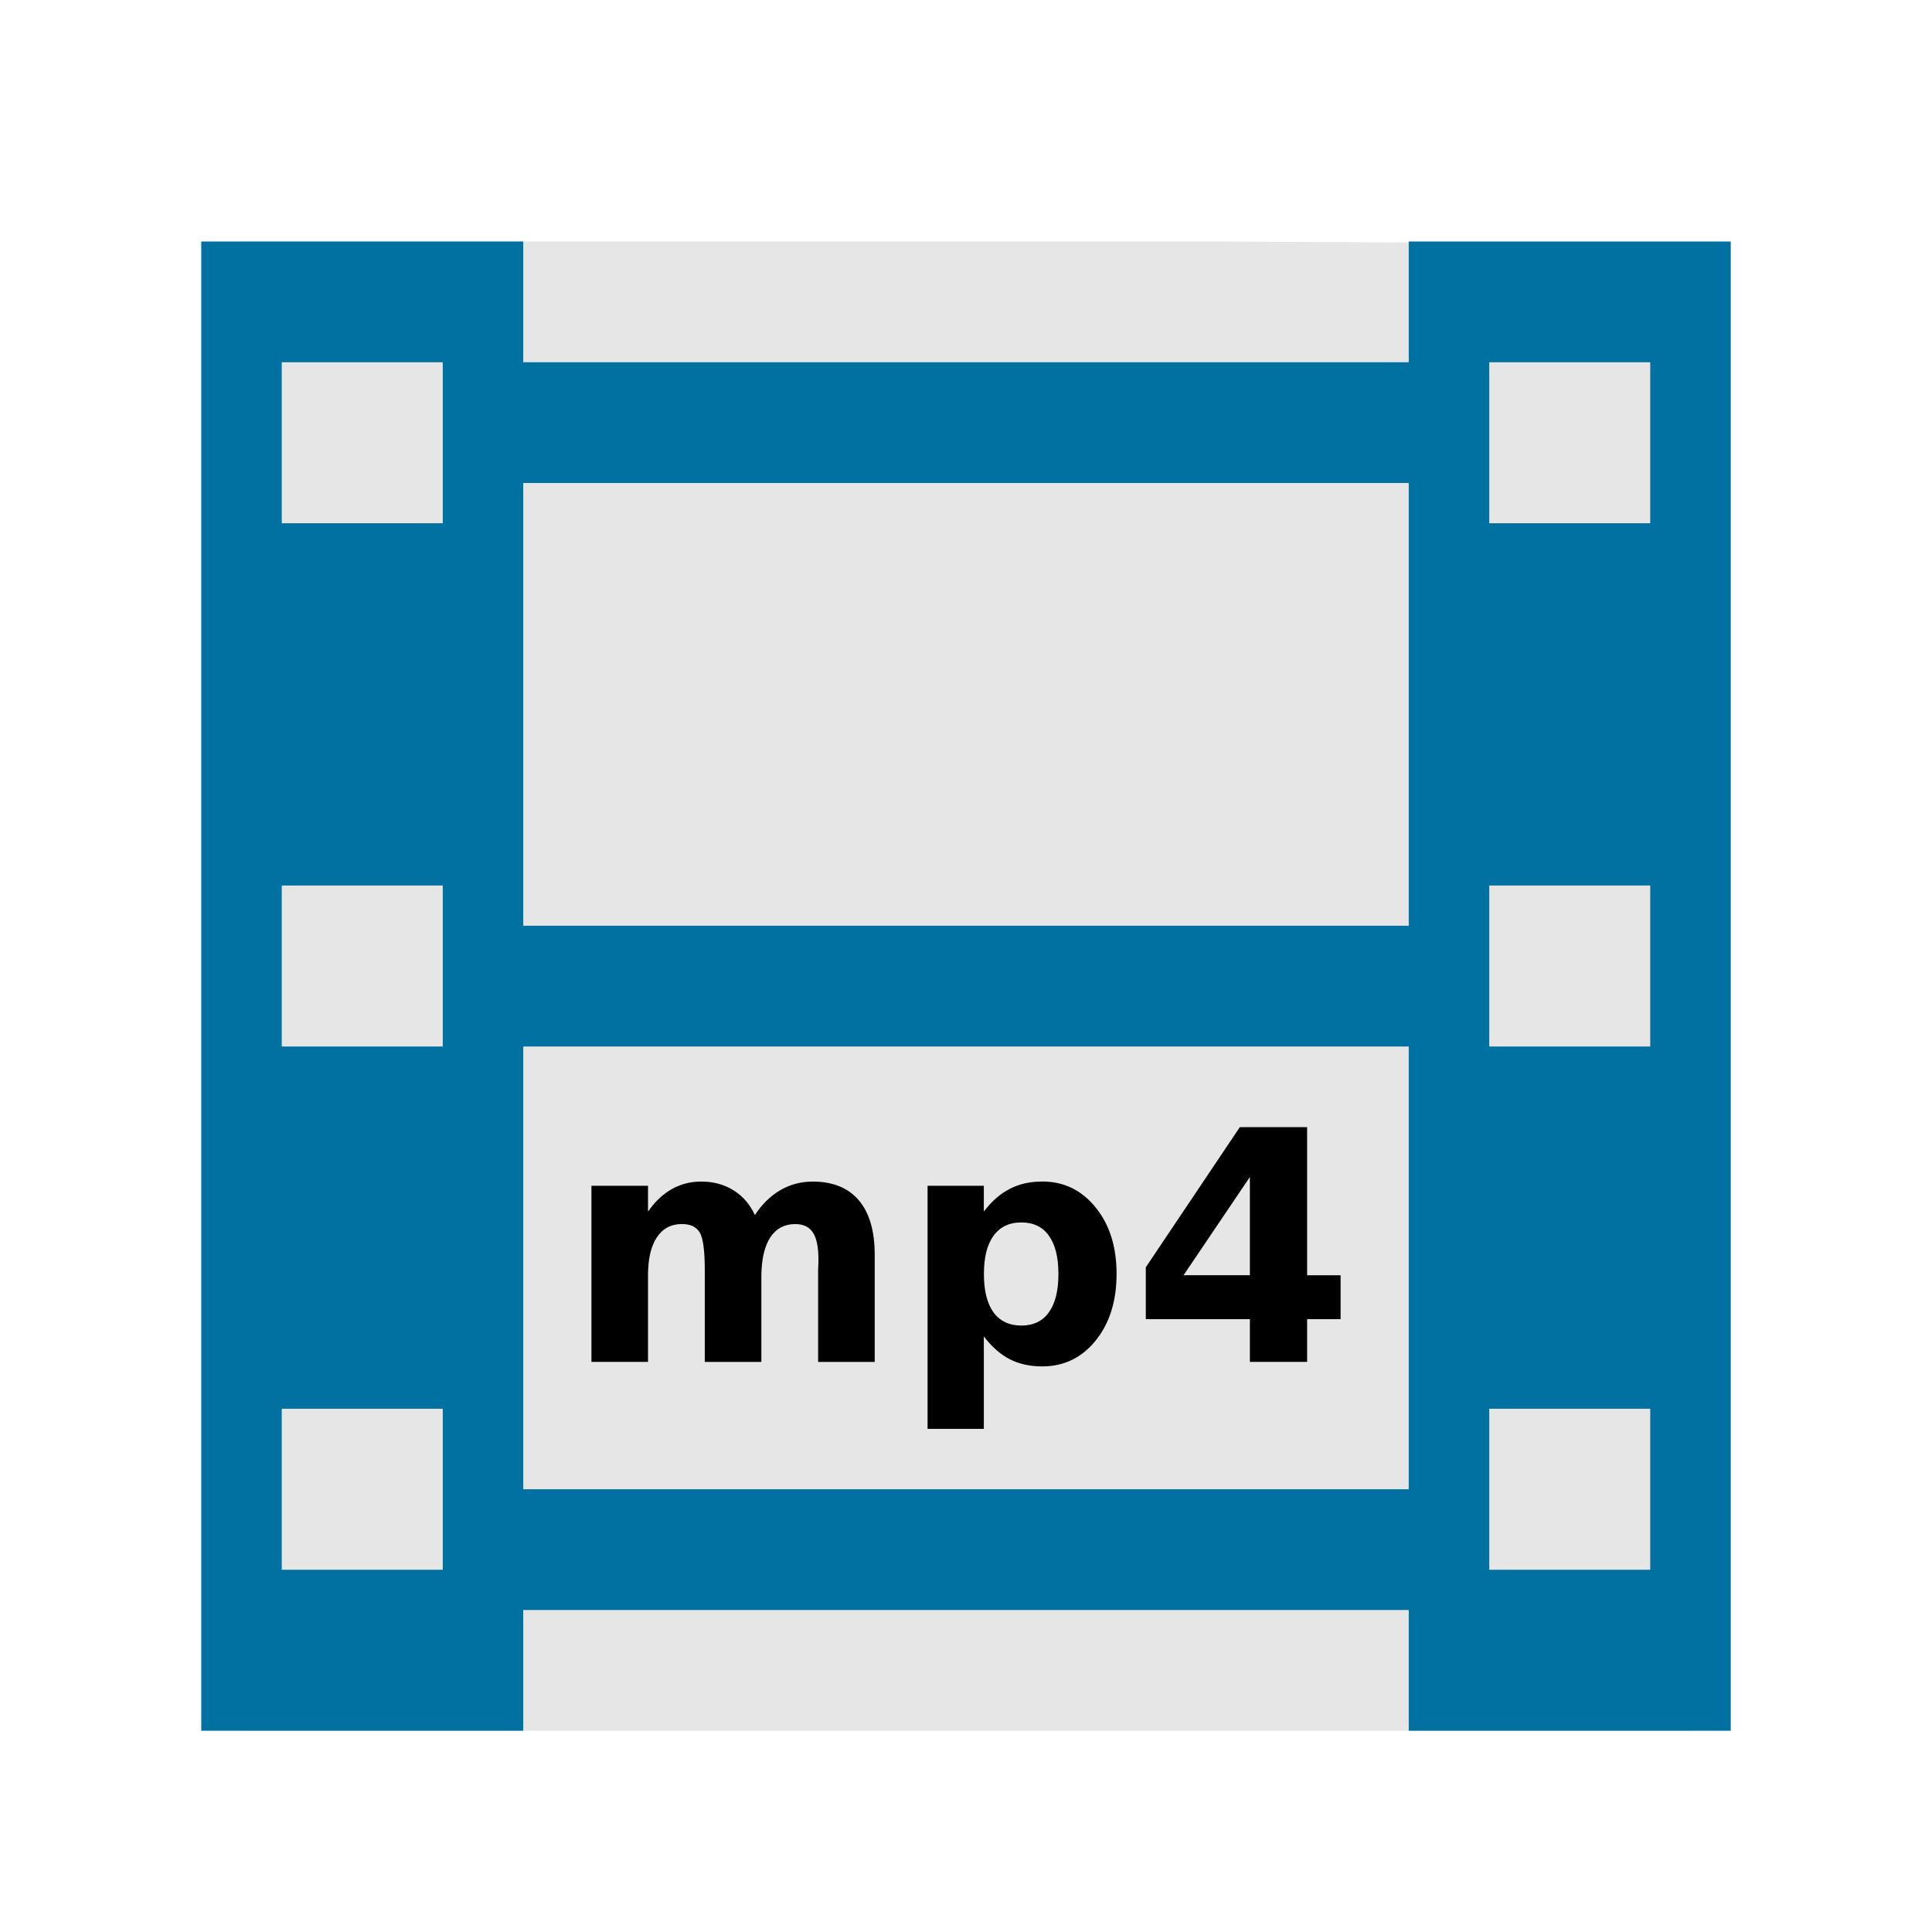
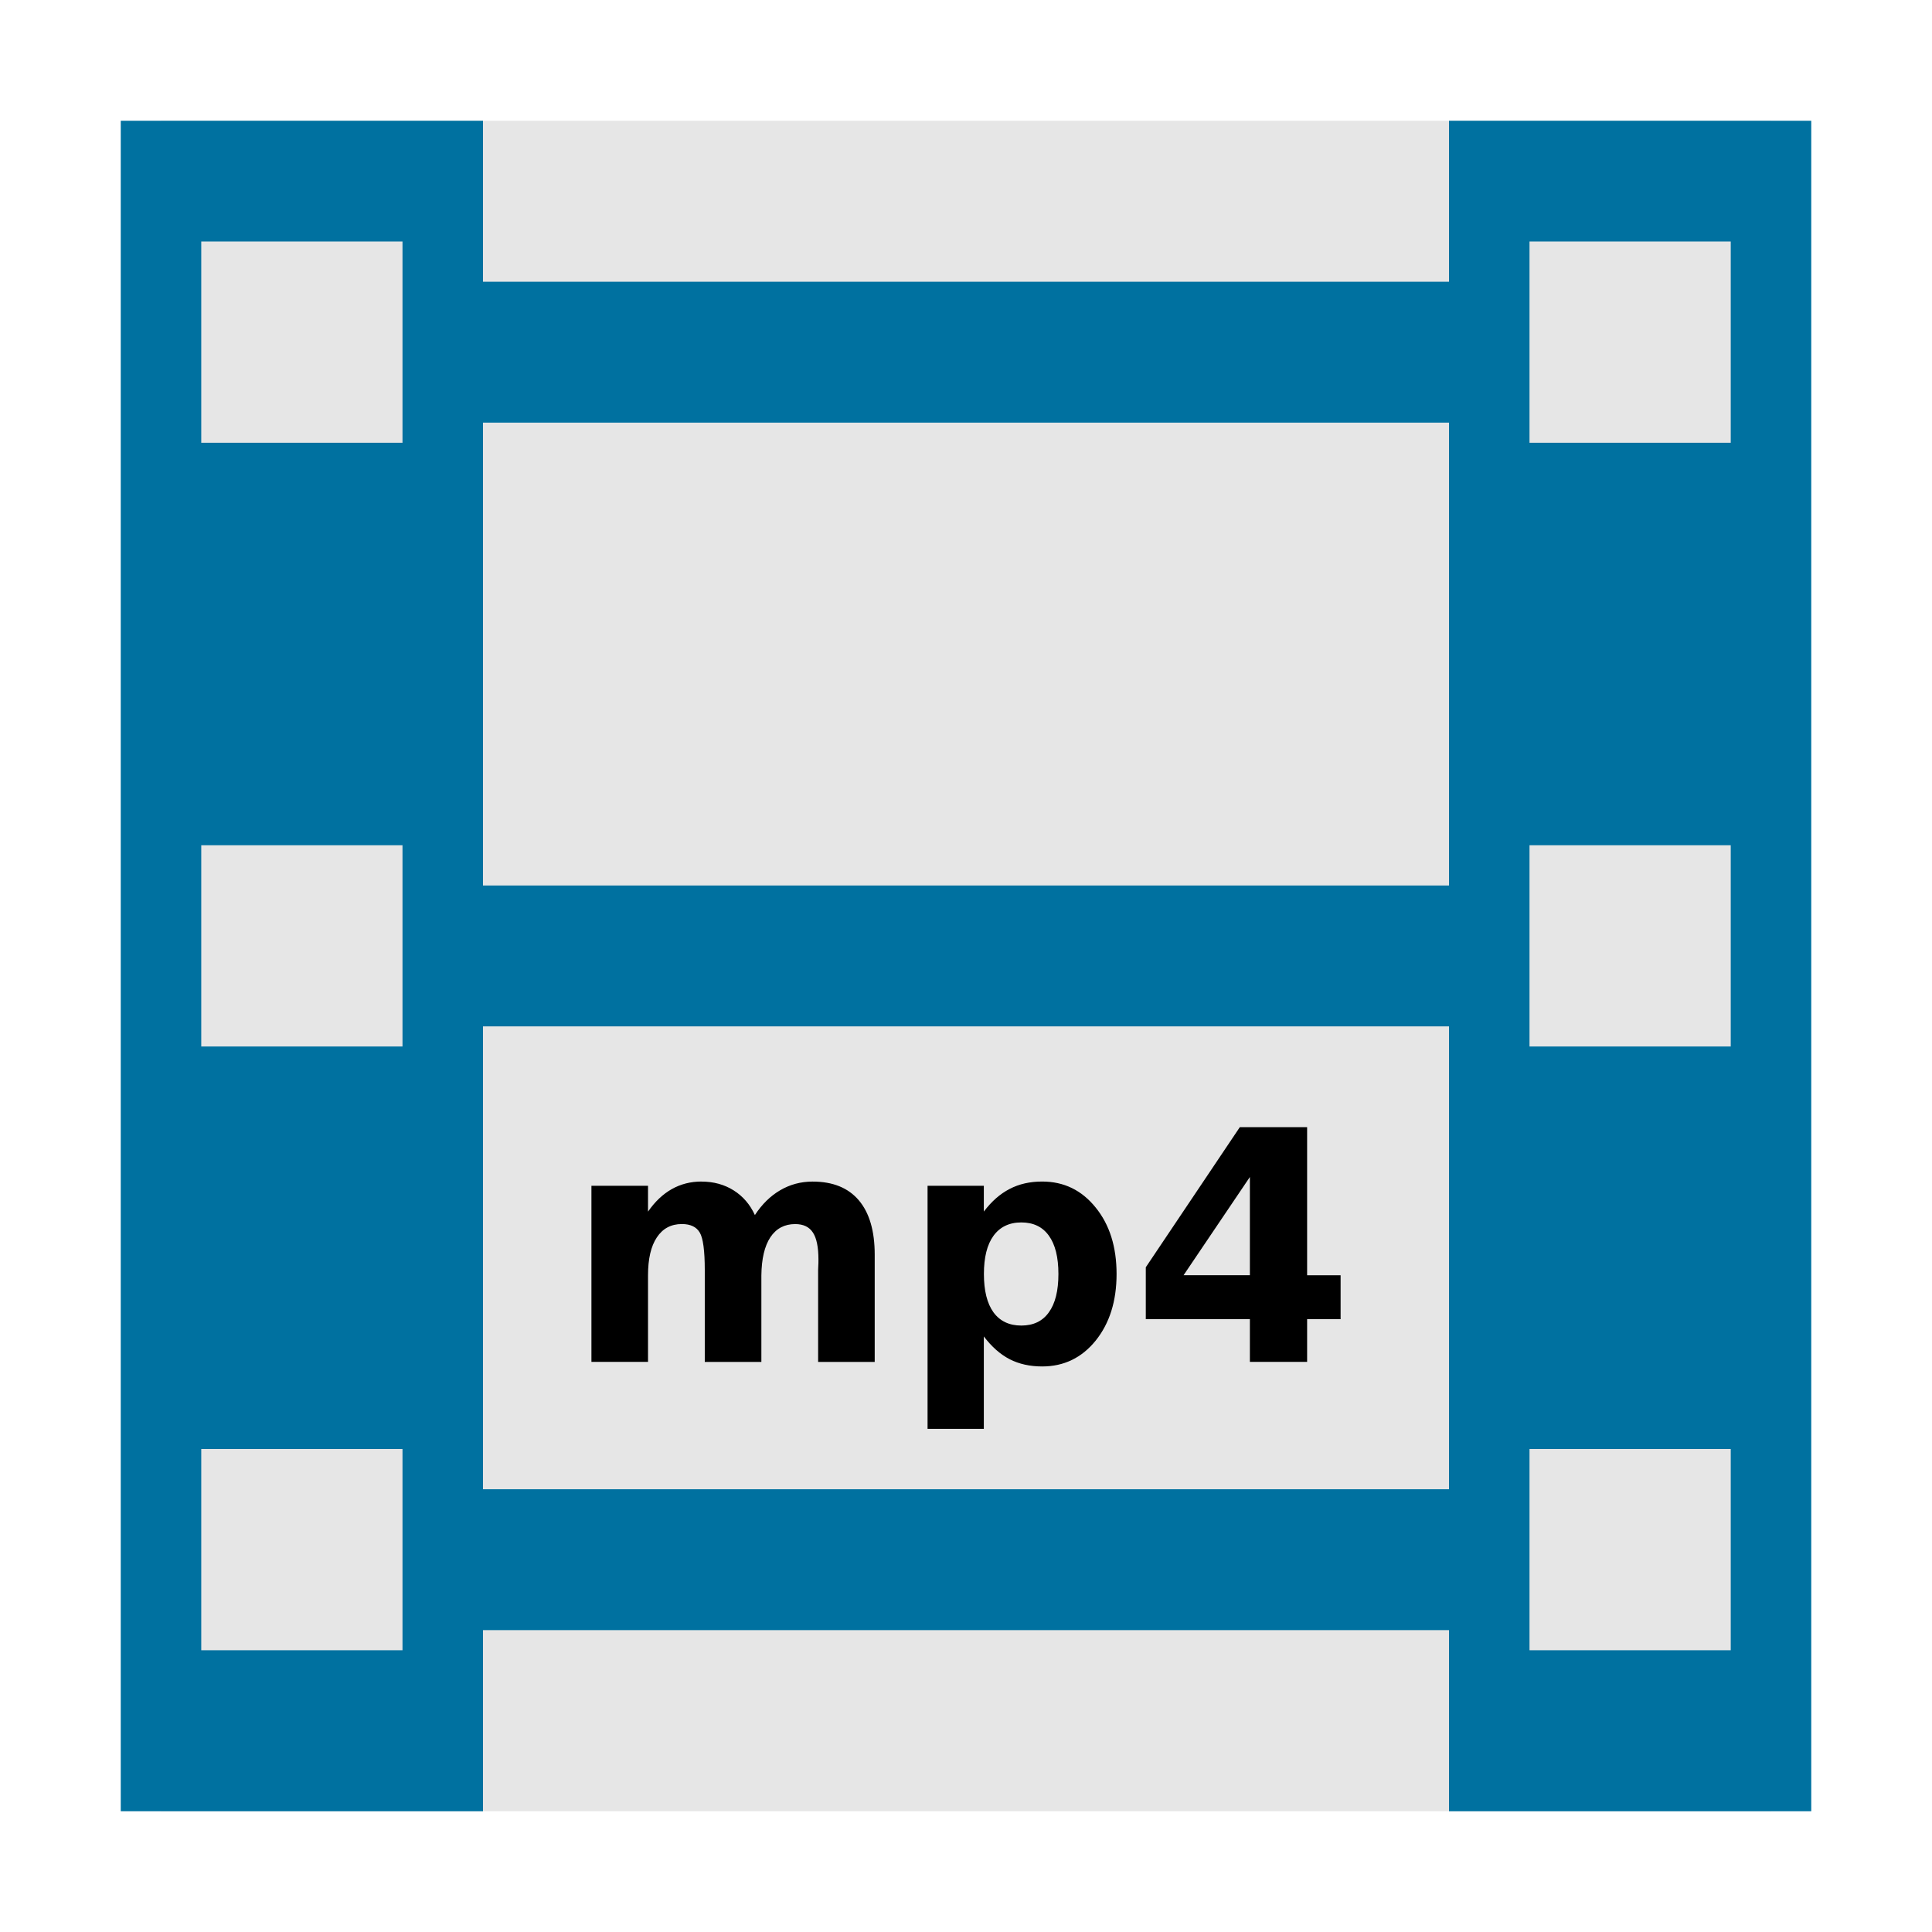
<svg xmlns="http://www.w3.org/2000/svg" width="48" version="1.1" height="48">
-   <path style="fill:#e6e6e6;stroke-width:1.052" id="path3756" d="m 6,6 v 37 h 36 l -.151,-36.937 -11.557,-.063 Z " />
  <g style="stroke:none">
-     <path style="fill:#0071a0;fill-rule:evenodd;stroke-width:1.087" id="rect2988" d="m 5,6 v 37 h 8 v -3 h 22 v 3 h 8 v -37 h -8 v 3 h -22 v -3 h -8 z  m 2,3 h 4 v 4 h -4 v -4 z  m 30,0 h 4 v 4 h -4 v -4 z  m -24,3 h 22 v 11 h -22 v -11 z  m -6,10 h 4 v 4 h -4 v -4 z  m 30,0 h 4 v 4 h -4 v -4 z  m -24,4 h 22 v 11 h -22 v -11 z  m -6,9 h 4 v 4 h -4 v -4 z  m 30,0 h 4 v 4 h -4 v -4 z " />
-     <path id="path4543" d="m 30.803,28.004 l -2.336,3.481 v 1.289 h 2.586 v 1.062 h 1.422 v -1.062 h 0.832 v -1.09 h -0.832 v -3.68 h -1.672 z  m .25,1.238 v 2.441 h -1.648 l 1.648,-2.441 z  m -13.625,.113 c -0.268,0 -0.514,0.062 -0.738,0.188 -0.221,0.125 -0.418,0.311 -0.59,0.559 v -0.641 h -1.406 v 4.375 h 1.406 v -2.152 c 0,-0.409 0.073,-0.723 0.219,-0.941 0.146,-0.221 0.353,-0.332 0.621,-0.332 0.214,0 0.362,0.07 0.445,0.211 0.083,0.138 0.125,0.449 0.125,0.934 v 2.281 h 1.406 v -2.148 c 0.005,-0.414 0.079,-0.73 0.223,-0.949 0.146,-0.219 0.352,-0.328 0.617,-0.328 0.203,0 0.35,0.07 0.441,0.211 0.091,0.138 0.137,0.362 0.137,0.672 0,0.068 -0.001,0.12 -0.004,0.156 0,0.036 -0.001,0.072 -0.004,0.105 v 2.281 h 1.406 v -2.664 c 0,-0.591 -0.132,-1.042 -0.395,-1.352 -0.263,-0.31 -0.646,-0.465 -1.148,-0.465 -0.292,0 -0.56,0.072 -0.805,0.215 -0.242,0.141 -0.452,0.346 -0.629,0.617 -0.12,-0.263 -0.296,-0.467 -0.527,-0.613 -0.232,-0.146 -0.499,-0.219 -0.801,-0.219 z  m 8.465,0 c -0.305,0 -0.574,0.061 -0.809,0.184 -0.234,0.12 -0.448,0.307 -0.641,0.562 v -0.641 h -1.398 v 6.039 h 1.398 v -2.297 c 0.193,0.255 0.406,0.444 0.641,0.566 0.234,0.12 0.504,0.18 0.809,0.18 0.539,0 0.982,-0.214 1.328,-0.641 0.346,-0.43 0.52,-0.982 0.52,-1.656 0,-0.674 -0.173,-1.225 -0.52,-1.652 -0.346,-0.43 -0.789,-0.645 -1.328,-0.645 z  m -.519,1.016 c 0.299,0 0.527,0.109 0.684,0.328 0.159,0.219 0.238,0.536 0.238,0.953 0,0.417 -0.079,0.734 -0.238,0.953 -0.156,0.219 -0.384,0.328 -0.684,0.328 -0.299,0 -0.53,-0.109 -0.691,-0.328 -0.159,-0.221 -0.238,-0.539 -0.238,-0.953 0,-0.414 0.079,-0.73 0.238,-0.949 0.161,-0.221 0.392,-0.332 0.691,-0.332 z " />
+     <g style="fill-rule:evenodd">
+       <rect width="40" x="4" y="3" height="42" style="fill:#e6e6e6" id="rect867" />
+       <g id="g854">
+         <g style="fill:#0071a0">
+           <path id="rect2988" d="m 10.737,7 h 26.526 v 3.5 h -26.526 Z " />
+           <path id="rect2990" d="m 10.737,37 h 26.526 v 3.5 h -26.526 Z " />
+           <g id="g7">
+             <path id="path841" d="m 3,3 v 42 h 9 v -42 h -9 z  m 2,3 h 5 v 5 h -5 v -5 z  m 0,15 h 5 v 5 h -5 v -5 z  m 0,15 h 5 v 5 h -5 v -5 z " />
+             <path id="path833" d="m 36,3 v 42 h 9 v -42 h -9 z  m 2,3 h 5 v 5 h -5 v -5 z  m 0,15 h 5 v 5 h -5 v -5 z  m 0,15 h 5 v 5 h -5 v -5 z " />
+           </g>
+           <path id="path4511" d="m 10.737,22 h 26.526 v 3.5 h -26.526 Z " />
+         </g>
+       </g>
+     </g>
+     <path id="path4543" d="m 30.803,28.004 -2.336,3.481 v 1.289 h 2.586 v 1.062 h 1.422 v -1.062 h 0.832 v -1.09 h -0.832 v -3.68 h -1.672 z m 0.25,1.238 v 2.441 h -1.648 l 1.648,-2.441 z m -13.625,0.113 c -0.268,0 -0.514,0.062 -0.738,0.188 -0.221,0.125 -0.418,0.311 -0.59,0.559 V 29.461 h -1.406 v 4.375 h 1.406 V 31.684 c 0,-0.409 0.073,-0.723 0.219,-0.941 0.146,-0.221 0.353,-0.332 0.621,-0.332 0.214,0 0.362,0.07 0.445,0.211 0.083,0.138 0.125,0.449 0.125,0.934 v 2.281 h 1.406 v -2.148 c 0.005,-0.414 0.079,-0.73 0.223,-0.949 0.146,-0.219 0.352,-0.328 0.617,-0.328 0.203,0 0.35,0.07 0.441,0.211 0.091,0.138 0.137,0.362 0.137,0.672 0,0.068 -0.001,0.12 -0.004,0.156 0,0.036 -0.001,0.072 -0.004,0.105 v 2.281 h 1.406 v -2.664 c 0,-0.591 -0.132,-1.042 -0.395,-1.352 -0.263,-0.31 -0.646,-0.465 -1.148,-0.465 -0.292,0 -0.56,0.072 -0.805,0.215 -0.242,0.141 -0.452,0.346 -0.629,0.617 -0.12,-0.263 -0.296,-0.467 -0.527,-0.613 -0.232,-0.146 -0.499,-0.219 -0.801,-0.219 z m 8.465,0 c -0.305,0 -0.574,0.061 -0.809,0.184 -0.234,0.12 -0.448,0.307 -0.641,0.562 V 29.461 h -1.398 V 35.5 h 1.398 v -2.297 c 0.193,0.255 0.406,0.444 0.641,0.566 0.234,0.12 0.504,0.18 0.809,0.18 0.539,0 0.982,-0.214 1.328,-0.641 0.346,-0.43 0.52,-0.982 0.52,-1.656 0,-0.674 -0.173,-1.225 -0.52,-1.652 -0.346,-0.43 -0.789,-0.645 -1.328,-0.645 z m -0.519,1.016 c 0.299,0 0.527,0.109 0.684,0.328 0.159,0.219 0.238,0.536 0.238,0.953 0,0.417 -0.079,0.734 -0.238,0.953 -0.156,0.219 -0.384,0.328 -0.684,0.328 -0.299,0 -0.53,-0.109 -0.691,-0.328 -0.159,-0.221 -0.238,-0.539 -0.238,-0.953 0,-0.414 0.079,-0.73 0.238,-0.949 0.161,-0.221 0.392,-0.332 0.691,-0.332 z" />
  </g>
</svg>
